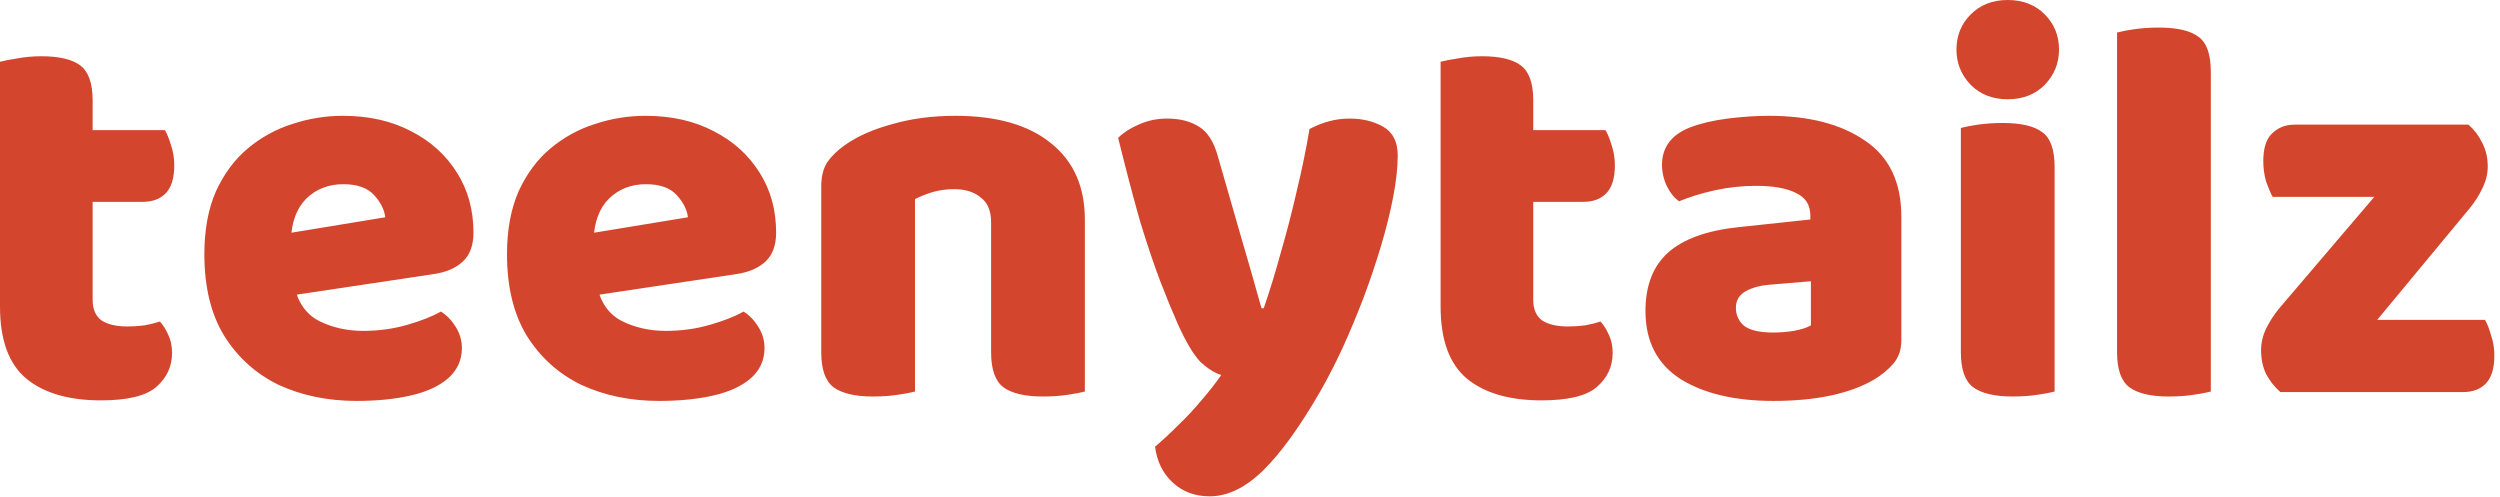
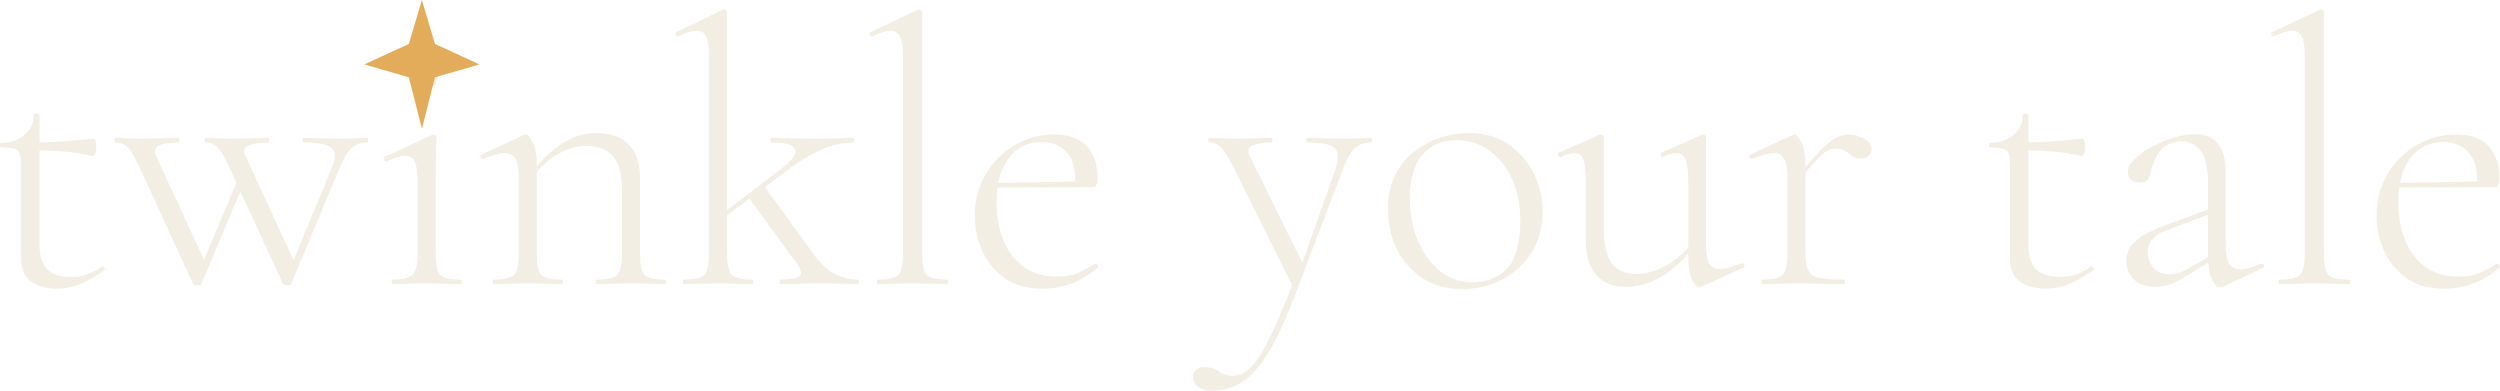
- <svg xmlns="http://www.w3.org/2000/svg" width="136" height="27" viewBox="0 0 136 27" fill="none">
-   <path d="M-0 13.41H5.04V16.32C5.04 16.82 5.2 17.19 5.52 17.43C5.86 17.65 6.33 17.76 6.93 17.76C7.23 17.76 7.54 17.74 7.86 17.7C8.18 17.64 8.46 17.57 8.7 17.49C8.88 17.69 9.03 17.93 9.15 18.21C9.29 18.49 9.36 18.82 9.36 19.2C9.36 19.94 9.07 20.56 8.49 21.06C7.93 21.54 6.93 21.78 5.49 21.78C3.73 21.78 2.37 21.38 1.41 20.58C0.47 19.78 -0 18.48 -0 16.68V13.41ZM3.3 10.98V7.08H8.97C9.09 7.28 9.2 7.55 9.3 7.89C9.42 8.23 9.48 8.6 9.48 9C9.48 9.7 9.32 10.21 9 10.53C8.7 10.83 8.29 10.98 7.77 10.98H3.3ZM5.04 14.13H-0V3.36C0.22 3.3 0.53 3.24 0.93 3.18C1.35 3.1 1.79 3.06 2.25 3.06C3.23 3.06 3.94 3.23 4.38 3.57C4.82 3.91 5.04 4.54 5.04 5.46V14.13ZM14.207 16.32L14.027 12.96L20.956 11.82C20.916 11.42 20.716 11.02 20.357 10.62C19.997 10.22 19.436 10.02 18.677 10.02C17.877 10.02 17.206 10.28 16.666 10.8C16.146 11.32 15.867 12.06 15.826 13.02L16.006 15.54C16.206 16.46 16.657 17.1 17.357 17.46C18.076 17.82 18.877 18 19.756 18C20.596 18 21.396 17.89 22.157 17.67C22.916 17.45 23.526 17.21 23.986 16.95C24.306 17.15 24.576 17.43 24.797 17.79C25.017 18.15 25.127 18.53 25.127 18.93C25.127 19.59 24.877 20.14 24.377 20.58C23.896 21 23.227 21.31 22.366 21.51C21.506 21.71 20.517 21.81 19.396 21.81C17.837 21.81 16.427 21.52 15.166 20.94C13.927 20.34 12.937 19.45 12.197 18.27C11.476 17.09 11.117 15.61 11.117 13.83C11.117 12.51 11.326 11.37 11.746 10.41C12.187 9.45 12.767 8.67 13.486 8.07C14.207 7.47 15.007 7.03 15.886 6.75C16.787 6.45 17.706 6.3 18.646 6.3C20.067 6.3 21.306 6.58 22.366 7.14C23.427 7.68 24.256 8.43 24.857 9.39C25.456 10.33 25.756 11.42 25.756 12.66C25.756 13.34 25.567 13.86 25.186 14.22C24.806 14.58 24.276 14.81 23.596 14.91L14.207 16.32ZM30.671 16.32L30.491 12.96L37.421 11.82C37.381 11.42 37.181 11.02 36.821 10.62C36.461 10.22 35.901 10.02 35.141 10.02C34.341 10.02 33.671 10.28 33.131 10.8C32.611 11.32 32.331 12.06 32.291 13.02L32.471 15.54C32.671 16.46 33.121 17.1 33.821 17.46C34.541 17.82 35.341 18 36.221 18C37.061 18 37.861 17.89 38.621 17.67C39.381 17.45 39.991 17.21 40.451 16.95C40.771 17.15 41.041 17.43 41.261 17.79C41.481 18.15 41.591 18.53 41.591 18.93C41.591 19.59 41.341 20.14 40.841 20.58C40.361 21 39.691 21.31 38.831 21.51C37.971 21.71 36.981 21.81 35.861 21.81C34.301 21.81 32.891 21.52 31.631 20.94C30.391 20.34 29.401 19.45 28.661 18.27C27.941 17.09 27.581 15.61 27.581 13.83C27.581 12.51 27.791 11.37 28.211 10.41C28.651 9.45 29.231 8.67 29.951 8.07C30.671 7.47 31.471 7.03 32.351 6.75C33.251 6.45 34.171 6.3 35.111 6.3C36.531 6.3 37.771 6.58 38.831 7.14C39.891 7.68 40.721 8.43 41.321 9.39C41.921 10.33 42.221 11.42 42.221 12.66C42.221 13.34 42.031 13.86 41.651 14.22C41.271 14.58 40.741 14.81 40.061 14.91L30.671 16.32ZM59.016 11.94V14.7H53.916V12.09C53.916 11.47 53.726 11.02 53.346 10.74C52.986 10.44 52.506 10.29 51.906 10.29C51.506 10.29 51.126 10.34 50.766 10.44C50.426 10.54 50.096 10.67 49.776 10.83V14.7H44.676V10.14C44.676 9.6 44.786 9.16 45.006 8.82C45.246 8.48 45.566 8.17 45.966 7.89C46.646 7.41 47.506 7.03 48.546 6.75C49.586 6.45 50.726 6.3 51.966 6.3C54.226 6.3 55.966 6.8 57.186 7.8C58.406 8.78 59.016 10.16 59.016 11.94ZM44.676 13.41H49.776V21.3C49.556 21.36 49.236 21.42 48.816 21.48C48.416 21.54 47.976 21.57 47.496 21.57C46.516 21.57 45.796 21.4 45.336 21.06C44.896 20.72 44.676 20.09 44.676 19.17V13.41ZM53.916 13.41H59.016V21.3C58.796 21.36 58.476 21.42 58.056 21.48C57.656 21.54 57.216 21.57 56.736 21.57C55.756 21.57 55.036 21.4 54.576 21.06C54.136 20.72 53.916 20.09 53.916 19.17V13.41ZM64.066 17.61C63.766 16.93 63.446 16.15 63.106 15.27C62.766 14.37 62.406 13.3 62.026 12.06C61.666 10.8 61.266 9.28 60.826 7.5C61.106 7.22 61.476 6.98 61.936 6.78C62.416 6.56 62.936 6.45 63.496 6.45C64.196 6.45 64.776 6.6 65.236 6.9C65.696 7.18 66.036 7.72 66.256 8.52C66.656 9.92 67.056 11.31 67.456 12.69C67.856 14.05 68.246 15.41 68.626 16.77H68.746C69.066 15.85 69.376 14.84 69.676 13.74C69.996 12.64 70.286 11.52 70.546 10.38C70.826 9.22 71.056 8.1 71.236 7.02C71.576 6.84 71.926 6.7 72.286 6.6C72.646 6.5 73.026 6.45 73.426 6.45C74.126 6.45 74.736 6.6 75.256 6.9C75.776 7.2 76.036 7.72 76.036 8.46C76.036 9.1 75.956 9.84 75.796 10.68C75.636 11.52 75.416 12.41 75.136 13.35C74.856 14.29 74.536 15.24 74.176 16.2C73.816 17.14 73.436 18.05 73.036 18.93C72.636 19.79 72.236 20.57 71.836 21.27C70.716 23.21 69.676 24.65 68.716 25.59C67.756 26.53 66.786 27 65.806 27C65.006 27 64.336 26.75 63.796 26.25C63.256 25.75 62.936 25.1 62.836 24.3C63.256 23.94 63.676 23.55 64.096 23.13C64.536 22.71 64.956 22.26 65.356 21.78C65.756 21.32 66.116 20.86 66.436 20.4C66.096 20.3 65.726 20.07 65.326 19.71C64.946 19.33 64.526 18.63 64.066 17.61ZM78.369 13.41H83.409V16.32C83.409 16.82 83.569 17.19 83.889 17.43C84.229 17.65 84.699 17.76 85.299 17.76C85.599 17.76 85.909 17.74 86.229 17.7C86.549 17.64 86.829 17.57 87.069 17.49C87.249 17.69 87.399 17.93 87.519 18.21C87.659 18.49 87.729 18.82 87.729 19.2C87.729 19.94 87.439 20.56 86.859 21.06C86.299 21.54 85.299 21.78 83.859 21.78C82.099 21.78 80.739 21.38 79.779 20.58C78.839 19.78 78.369 18.48 78.369 16.68V13.41ZM81.669 10.98V7.08H87.339C87.459 7.28 87.569 7.55 87.669 7.89C87.789 8.23 87.849 8.6 87.849 9C87.849 9.7 87.689 10.21 87.369 10.53C87.069 10.83 86.659 10.98 86.139 10.98H81.669ZM83.409 14.13H78.369V3.36C78.589 3.3 78.899 3.24 79.299 3.18C79.719 3.1 80.159 3.06 80.619 3.06C81.599 3.06 82.309 3.23 82.749 3.57C83.189 3.91 83.409 4.54 83.409 5.46V14.13ZM96.473 18.09C96.813 18.09 97.183 18.06 97.583 18C98.003 17.92 98.313 17.82 98.513 17.7V15.3L96.353 15.48C95.793 15.52 95.333 15.64 94.973 15.84C94.613 16.04 94.433 16.34 94.433 16.74C94.433 17.14 94.583 17.47 94.883 17.73C95.203 17.97 95.733 18.09 96.473 18.09ZM96.233 6.3C98.413 6.3 100.153 6.75 101.453 7.65C102.773 8.53 103.433 9.91 103.433 11.79V18.51C103.433 19.03 103.283 19.46 102.983 19.8C102.703 20.12 102.363 20.4 101.963 20.64C101.323 21.02 100.543 21.31 99.623 21.51C98.703 21.71 97.653 21.81 96.473 21.81C94.373 21.81 92.683 21.41 91.403 20.61C90.143 19.79 89.513 18.56 89.513 16.92C89.513 15.54 89.923 14.48 90.743 13.74C91.583 13 92.853 12.54 94.553 12.36L98.483 11.94V11.73C98.483 11.15 98.223 10.74 97.703 10.5C97.203 10.24 96.473 10.11 95.513 10.11C94.773 10.11 94.033 10.19 93.293 10.35C92.573 10.51 91.923 10.71 91.343 10.95C91.083 10.77 90.863 10.5 90.683 10.14C90.503 9.76 90.413 9.37 90.413 8.97C90.413 8.01 90.923 7.33 91.943 6.93C92.523 6.71 93.203 6.55 93.983 6.45C94.783 6.35 95.533 6.3 96.233 6.3ZM106.431 2.7C106.431 1.94 106.691 1.3 107.211 0.78C107.731 0.26 108.401 1.07288e-06 109.221 1.07288e-06C110.041 1.07288e-06 110.711 0.26 111.231 0.78C111.751 1.3 112.011 1.94 112.011 2.7C112.011 3.44 111.751 4.08 111.231 4.62C110.711 5.14 110.041 5.4 109.221 5.4C108.401 5.4 107.731 5.14 107.211 4.62C106.691 4.08 106.431 3.44 106.431 2.7ZM106.671 13.41H111.771V21.3C111.551 21.36 111.231 21.42 110.811 21.48C110.411 21.54 109.971 21.57 109.491 21.57C108.511 21.57 107.791 21.4 107.331 21.06C106.891 20.72 106.671 20.09 106.671 19.17V13.41ZM111.771 16.08H106.671V6.96C106.891 6.9 107.201 6.84 107.601 6.78C108.021 6.72 108.471 6.69 108.951 6.69C109.951 6.69 110.671 6.86 111.111 7.2C111.551 7.52 111.771 8.15 111.771 9.09V16.08ZM115.168 13.41H120.268V21.3C120.048 21.36 119.728 21.42 119.308 21.48C118.908 21.54 118.468 21.57 117.988 21.57C117.008 21.57 116.288 21.4 115.828 21.06C115.388 20.72 115.168 20.09 115.168 19.17V13.41ZM120.268 16.08H115.168V1.77C115.388 1.71 115.698 1.65 116.098 1.59C116.518 1.53 116.968 1.5 117.448 1.5C118.448 1.5 119.168 1.67 119.608 2.01C120.048 2.33 120.268 2.96 120.268 3.9V16.08ZM126.063 21.33H124.053C123.733 21.05 123.473 20.72 123.273 20.34C123.093 19.96 123.003 19.53 123.003 19.05C123.003 18.65 123.093 18.26 123.273 17.88C123.473 17.48 123.713 17.11 123.993 16.77L132.513 6.78H134.283C134.603 7.06 134.853 7.39 135.033 7.77C135.233 8.15 135.333 8.58 135.333 9.06C135.333 9.46 135.233 9.86 135.033 10.26C134.853 10.64 134.623 11 134.343 11.34L126.063 21.33ZM133.203 6.78V10.71H123.633C123.513 10.49 123.393 10.21 123.273 9.87C123.173 9.51 123.123 9.14 123.123 8.76C123.123 8.06 123.283 7.56 123.603 7.26C123.923 6.94 124.333 6.78 124.833 6.78H133.203ZM125.613 21.33V17.4H135.183C135.303 17.6 135.413 17.88 135.513 18.24C135.633 18.58 135.693 18.95 135.693 19.35C135.693 20.05 135.533 20.56 135.213 20.88C134.913 21.18 134.503 21.33 133.983 21.33H125.613Z" fill="#D4452E" />
+ <svg xmlns="http://www.w3.org/2000/svg" width="160" height="25" viewBox="0 0 160 25" fill="none">
+   <path d="M3.636 18.477C3.243 18.477 2.866 18.413 2.506 18.283C2.162 18.17 1.884 17.976 1.671 17.701C1.458 17.41 1.351 17.022 1.351 16.537V10.766C1.351 10.362 1.327 10.071 1.278 9.893C1.228 9.699 1.114 9.578 0.934 9.53C0.753 9.465 0.467 9.433 0.074 9.433C0.025 9.433 0 9.384 0 9.287C0 9.19 0.025 9.142 0.074 9.142C0.696 9.142 1.196 8.972 1.572 8.632C1.966 8.293 2.162 7.865 2.162 7.347C2.162 7.299 2.219 7.274 2.334 7.274C2.465 7.274 2.531 7.299 2.531 7.347V15.713C2.531 16.392 2.695 16.901 3.022 17.241C3.366 17.564 3.866 17.726 4.521 17.726C4.963 17.726 5.348 17.661 5.676 17.532C6.02 17.386 6.298 17.233 6.511 17.071C6.577 17.038 6.634 17.063 6.683 17.144C6.732 17.208 6.724 17.265 6.658 17.313C6.052 17.734 5.52 18.033 5.061 18.21C4.603 18.388 4.128 18.477 3.636 18.477ZM5.921 9.99C5.283 9.829 4.668 9.732 4.079 9.699C3.505 9.651 2.891 9.627 2.236 9.627V9.117C2.875 9.117 3.489 9.093 4.079 9.045C4.685 8.996 5.324 8.94 5.995 8.875C6.044 8.875 6.085 8.931 6.118 9.045C6.151 9.142 6.167 9.271 6.167 9.433C6.167 9.546 6.143 9.675 6.093 9.821C6.044 9.95 5.987 10.007 5.921 9.99Z" fill="#F3EEE4" />
+   <path d="M18.105 18.162L14.739 10.839C14.411 10.111 14.141 9.643 13.928 9.433C13.715 9.222 13.453 9.117 13.142 9.117C13.109 9.117 13.093 9.069 13.093 8.972C13.093 8.875 13.109 8.826 13.142 8.826C13.387 8.826 13.641 8.834 13.903 8.851C14.182 8.867 14.436 8.875 14.665 8.875C15.206 8.875 15.672 8.867 16.066 8.851C16.459 8.834 16.819 8.826 17.147 8.826C17.196 8.826 17.22 8.875 17.22 8.972C17.22 9.069 17.196 9.117 17.147 9.117C16.639 9.117 16.229 9.182 15.918 9.311C15.607 9.425 15.55 9.675 15.746 10.063L18.94 16.974L18.375 17.653L21.274 10.645C21.504 10.079 21.479 9.683 21.201 9.457C20.922 9.231 20.324 9.117 19.407 9.117C19.374 9.117 19.358 9.069 19.358 8.972C19.358 8.875 19.374 8.826 19.407 8.826C19.8 8.826 20.169 8.834 20.513 8.851C20.873 8.867 21.332 8.875 21.889 8.875C22.233 8.875 22.511 8.867 22.724 8.851C22.937 8.834 23.191 8.826 23.486 8.826C23.535 8.826 23.559 8.875 23.559 8.972C23.559 9.069 23.535 9.117 23.486 9.117C23.109 9.117 22.79 9.231 22.527 9.457C22.265 9.683 21.995 10.128 21.717 10.79L18.645 18.162C18.613 18.227 18.523 18.259 18.375 18.259C18.228 18.259 18.138 18.227 18.105 18.162ZM12.355 18.162L8.989 10.839C8.662 10.111 8.391 9.643 8.179 9.433C7.966 9.222 7.712 9.117 7.417 9.117C7.368 9.117 7.343 9.069 7.343 8.972C7.343 8.875 7.368 8.826 7.417 8.826C7.646 8.826 7.892 8.834 8.154 8.851C8.432 8.867 8.686 8.875 8.916 8.875C9.423 8.875 9.874 8.867 10.267 8.851C10.66 8.834 11.037 8.826 11.397 8.826C11.446 8.826 11.471 8.875 11.471 8.972C11.471 9.069 11.446 9.117 11.397 9.117C10.857 9.117 10.447 9.182 10.169 9.311C9.907 9.441 9.857 9.691 10.021 10.063L13.215 16.974L12.626 17.653L15.304 11.275L15.648 11.615L12.896 18.162C12.88 18.227 12.79 18.259 12.626 18.259C12.478 18.259 12.388 18.227 12.355 18.162Z" fill="#F3EEE4" />
+   <path d="M25.107 18.186C25.074 18.186 25.058 18.138 25.058 18.041C25.058 17.944 25.074 17.895 25.107 17.895C25.779 17.895 26.213 17.79 26.409 17.58C26.622 17.37 26.729 16.917 26.729 16.222V11.639C26.729 11.057 26.671 10.637 26.557 10.378C26.442 10.104 26.229 9.966 25.918 9.966C25.77 9.966 25.599 9.998 25.402 10.063C25.222 10.111 25.001 10.2 24.739 10.33C24.673 10.346 24.616 10.314 24.567 10.233C24.534 10.136 24.55 10.071 24.616 10.039L27.662 8.632C27.712 8.616 27.744 8.608 27.761 8.608C27.793 8.608 27.826 8.624 27.859 8.657C27.908 8.689 27.933 8.729 27.933 8.778C27.933 8.891 27.924 9.206 27.908 9.724C27.892 10.225 27.884 10.855 27.884 11.615V16.222C27.884 16.917 27.974 17.37 28.154 17.58C28.35 17.79 28.793 17.895 29.481 17.895C29.53 17.895 29.554 17.944 29.554 18.041C29.554 18.138 29.53 18.186 29.481 18.186C29.202 18.186 28.875 18.178 28.498 18.162C28.121 18.146 27.72 18.138 27.294 18.138C26.884 18.138 26.491 18.146 26.114 18.162C25.738 18.178 25.402 18.186 25.107 18.186ZM27.097 5.674C26.786 5.674 26.54 5.593 26.36 5.432C26.196 5.27 26.114 5.044 26.114 4.753C26.114 4.462 26.196 4.235 26.36 4.074C26.54 3.912 26.786 3.831 27.097 3.831C27.392 3.831 27.621 3.912 27.785 4.074C27.949 4.235 28.031 4.462 28.031 4.753C28.031 5.367 27.72 5.674 27.097 5.674Z" fill="#F3EEE4" />
+   <path d="M38.212 18.186C38.163 18.186 38.139 18.138 38.139 18.041C38.139 17.944 38.163 17.895 38.212 17.895C38.884 17.895 39.318 17.79 39.515 17.58C39.711 17.37 39.81 16.917 39.81 16.222V12.173C39.81 11.187 39.621 10.467 39.245 10.015C38.868 9.562 38.278 9.336 37.475 9.336C36.853 9.336 36.214 9.538 35.559 9.942C34.92 10.346 34.363 10.904 33.888 11.615L33.79 11.324C34.56 10.322 35.297 9.602 36.001 9.166C36.706 8.729 37.418 8.511 38.139 8.511C39.04 8.511 39.736 8.754 40.227 9.239C40.719 9.707 40.964 10.443 40.964 11.445V16.222C40.964 16.917 41.054 17.37 41.235 17.58C41.431 17.79 41.873 17.895 42.561 17.895C42.611 17.895 42.635 17.944 42.635 18.041C42.635 18.138 42.611 18.186 42.561 18.186C42.283 18.186 41.955 18.178 41.579 18.162C41.202 18.146 40.809 18.138 40.399 18.138C39.99 18.138 39.588 18.146 39.195 18.162C38.819 18.178 38.491 18.186 38.212 18.186ZM31.603 18.186C31.554 18.186 31.529 18.138 31.529 18.041C31.529 17.944 31.554 17.895 31.603 17.895C32.275 17.895 32.709 17.79 32.905 17.58C33.102 17.37 33.2 16.917 33.2 16.222V11.373C33.2 10.823 33.135 10.427 33.004 10.184C32.873 9.926 32.643 9.796 32.316 9.796C32.152 9.796 31.955 9.829 31.726 9.893C31.497 9.958 31.235 10.047 30.94 10.16C30.874 10.176 30.817 10.144 30.768 10.063C30.735 9.982 30.751 9.926 30.817 9.893L33.544 8.632C33.577 8.616 33.618 8.608 33.667 8.608C33.782 8.608 33.921 8.778 34.085 9.117C34.265 9.441 34.355 9.918 34.355 10.548V16.222C34.355 16.917 34.445 17.37 34.625 17.58C34.822 17.79 35.264 17.895 35.952 17.895C36.001 17.895 36.026 17.944 36.026 18.041C36.026 18.138 36.001 18.186 35.952 18.186C35.674 18.186 35.346 18.178 34.969 18.162C34.593 18.146 34.199 18.138 33.79 18.138C33.38 18.138 32.979 18.146 32.586 18.162C32.209 18.178 31.882 18.186 31.603 18.186Z" fill="#F3EEE4" />
+   <path d="M43.781 18.186C43.732 18.186 43.708 18.138 43.708 18.041C43.708 17.944 43.732 17.895 43.781 17.895C44.453 17.895 44.887 17.79 45.084 17.58C45.28 17.37 45.378 16.917 45.378 16.222V3.637C45.378 3.055 45.321 2.635 45.206 2.376C45.092 2.102 44.887 1.964 44.592 1.964C44.33 1.964 43.937 2.085 43.413 2.328C43.347 2.36 43.29 2.328 43.241 2.231C43.208 2.134 43.224 2.077 43.29 2.061L46.238 0.63C46.287 0.614 46.328 0.606 46.361 0.606C46.394 0.606 46.427 0.622 46.459 0.655C46.508 0.687 46.533 0.727 46.533 0.776V16.222C46.533 16.917 46.631 17.37 46.828 17.58C47.025 17.79 47.467 17.895 48.155 17.895C48.188 17.895 48.204 17.944 48.204 18.041C48.204 18.138 48.188 18.186 48.155 18.186C47.86 18.186 47.524 18.178 47.147 18.162C46.787 18.146 46.394 18.138 45.968 18.138C45.559 18.138 45.157 18.146 44.764 18.162C44.387 18.178 44.06 18.186 43.781 18.186ZM49.948 18.186C49.916 18.186 49.899 18.138 49.899 18.041C49.899 17.944 49.916 17.895 49.948 17.895C50.571 17.895 50.972 17.823 51.152 17.677C51.333 17.532 51.291 17.273 51.029 16.901L47.885 12.609L48.892 11.882L52.037 16.222C52.479 16.853 52.946 17.289 53.437 17.532C53.929 17.774 54.42 17.895 54.911 17.895C54.944 17.895 54.961 17.944 54.961 18.041C54.961 18.138 54.944 18.186 54.911 18.186C54.617 18.186 54.281 18.178 53.904 18.162C53.544 18.146 53.151 18.138 52.725 18.138C52.119 18.138 51.594 18.146 51.152 18.162C50.726 18.178 50.325 18.186 49.948 18.186ZM46.214 14.015L46.115 13.773L50.096 10.718C50.767 10.2 51.029 9.804 50.882 9.53C50.751 9.255 50.251 9.117 49.383 9.117C49.334 9.117 49.309 9.069 49.309 8.972C49.309 8.875 49.334 8.826 49.383 8.826C49.776 8.826 50.169 8.834 50.563 8.851C50.956 8.867 51.48 8.875 52.135 8.875C52.741 8.875 53.224 8.867 53.585 8.851C53.945 8.834 54.289 8.826 54.617 8.826C54.649 8.826 54.666 8.875 54.666 8.972C54.666 9.069 54.649 9.117 54.617 9.117C54.24 9.117 53.83 9.174 53.388 9.287C52.962 9.4 52.512 9.586 52.037 9.845C51.562 10.087 51.062 10.402 50.538 10.79L46.214 14.015Z" fill="#F3EEE4" />
+   <path d="M56.194 18.186C56.145 18.186 56.121 18.138 56.121 18.041C56.121 17.944 56.145 17.895 56.194 17.895C56.866 17.895 57.3 17.79 57.496 17.58C57.693 17.37 57.791 16.917 57.791 16.222V3.637C57.791 3.055 57.734 2.635 57.619 2.376C57.505 2.102 57.3 1.964 57.005 1.964C56.743 1.964 56.35 2.085 55.826 2.328C55.76 2.36 55.703 2.328 55.654 2.231C55.621 2.134 55.637 2.077 55.703 2.061L58.725 0.63C58.758 0.614 58.799 0.606 58.848 0.606C58.881 0.606 58.913 0.622 58.946 0.655C58.995 0.687 59.02 0.727 59.02 0.776V16.222C59.02 16.901 59.11 17.354 59.29 17.58C59.487 17.79 59.929 17.895 60.617 17.895C60.666 17.895 60.691 17.944 60.691 18.041C60.691 18.138 60.666 18.186 60.617 18.186C60.339 18.186 60.003 18.178 59.609 18.162C59.233 18.146 58.831 18.138 58.406 18.138C57.996 18.138 57.595 18.146 57.202 18.162C56.809 18.178 56.473 18.186 56.194 18.186Z" fill="#F3EEE4" />
+   <path d="M66.756 18.477C65.79 18.477 64.979 18.259 64.323 17.823C63.685 17.37 63.202 16.788 62.874 16.077C62.546 15.365 62.383 14.614 62.383 13.822C62.383 12.835 62.612 11.954 63.071 11.178C63.529 10.386 64.143 9.764 64.913 9.311C65.699 8.843 66.551 8.608 67.469 8.608C68.402 8.608 69.098 8.859 69.557 9.36C70.016 9.861 70.245 10.532 70.245 11.373C70.245 11.583 70.22 11.736 70.171 11.833C70.138 11.93 70.065 11.979 69.95 11.979H68.795C68.877 10.976 68.713 10.249 68.304 9.796C67.911 9.328 67.37 9.093 66.682 9.093C65.765 9.093 65.052 9.441 64.545 10.136C64.037 10.815 63.783 11.752 63.783 12.949C63.783 13.854 63.93 14.67 64.225 15.398C64.52 16.109 64.954 16.675 65.528 17.095C66.101 17.499 66.797 17.701 67.616 17.701C68.189 17.701 68.656 17.62 69.016 17.459C69.393 17.281 69.754 17.087 70.097 16.877C70.13 16.845 70.171 16.869 70.22 16.95C70.286 17.014 70.302 17.071 70.269 17.119C69.696 17.604 69.115 17.952 68.525 18.162C67.952 18.372 67.362 18.477 66.756 18.477ZM63.464 12.003L63.439 11.712L69.041 11.615V11.979L63.464 12.003Z" fill="#F3EEE4" />
+   <path d="M87.73 8.826C87.779 8.826 87.804 8.875 87.804 8.972C87.804 9.069 87.779 9.117 87.73 9.117C87.353 9.117 87.026 9.231 86.747 9.457C86.469 9.683 86.207 10.128 85.961 10.79L82.89 18.865C82.3 20.417 81.735 21.638 81.195 22.527C80.654 23.432 80.089 24.07 79.499 24.442C78.926 24.814 78.271 25 77.534 25C77.222 25 76.952 24.927 76.723 24.782C76.477 24.636 76.354 24.41 76.354 24.103C76.354 23.909 76.428 23.755 76.575 23.642C76.706 23.545 76.854 23.497 77.018 23.497C77.345 23.497 77.591 23.537 77.755 23.618C77.935 23.715 78.099 23.812 78.246 23.909C78.41 24.006 78.623 24.054 78.885 24.054C79.294 24.054 79.688 23.868 80.064 23.497C80.441 23.125 80.842 22.494 81.268 21.605C81.71 20.716 82.226 19.504 82.816 17.968V18.502L79.008 10.839C78.647 10.128 78.361 9.667 78.148 9.457C77.951 9.231 77.697 9.117 77.386 9.117C77.353 9.117 77.337 9.069 77.337 8.972C77.337 8.875 77.353 8.826 77.386 8.826C77.632 8.826 77.886 8.834 78.148 8.851C78.41 8.867 78.664 8.875 78.909 8.875C79.434 8.875 79.892 8.867 80.285 8.851C80.695 8.834 81.064 8.826 81.391 8.826C81.424 8.826 81.44 8.875 81.44 8.972C81.44 9.069 81.424 9.117 81.391 9.117C80.883 9.117 80.474 9.182 80.163 9.311C79.868 9.441 79.819 9.691 80.015 10.063L83.455 17.022L82.963 17.919L85.445 10.887C85.691 10.176 85.683 9.707 85.421 9.481C85.159 9.239 84.569 9.117 83.651 9.117C83.619 9.117 83.602 9.069 83.602 8.972C83.602 8.875 83.619 8.826 83.651 8.826C84.045 8.826 84.413 8.834 84.757 8.851C85.118 8.867 85.576 8.875 86.133 8.875C86.477 8.875 86.755 8.867 86.969 8.851C87.181 8.834 87.435 8.826 87.73 8.826Z" fill="#F3EEE4" />
+   <path d="M93.566 18.502C92.6 18.502 91.756 18.267 91.035 17.798C90.331 17.329 89.782 16.707 89.389 15.931C89.012 15.139 88.824 14.29 88.824 13.385C88.824 12.544 88.98 11.817 89.291 11.203C89.602 10.588 90.012 10.087 90.519 9.699C91.043 9.295 91.609 8.996 92.215 8.802C92.821 8.608 93.419 8.511 94.008 8.511C94.991 8.511 95.835 8.754 96.539 9.239C97.243 9.724 97.784 10.346 98.161 11.106C98.537 11.866 98.726 12.666 98.726 13.506C98.726 14.541 98.488 15.43 98.013 16.174C97.538 16.917 96.908 17.491 96.121 17.895C95.352 18.299 94.5 18.502 93.566 18.502ZM94.254 18.065C95.171 18.065 95.908 17.766 96.465 17.168C97.022 16.553 97.301 15.543 97.301 14.137C97.301 13.151 97.129 12.27 96.785 11.494C96.441 10.718 95.958 10.104 95.335 9.651C94.729 9.198 94.016 8.972 93.198 8.972C92.264 8.972 91.535 9.295 91.011 9.942C90.487 10.572 90.225 11.486 90.225 12.682C90.225 13.636 90.388 14.525 90.716 15.349C91.06 16.174 91.535 16.836 92.141 17.337C92.747 17.823 93.451 18.065 94.254 18.065Z" fill="#F3EEE4" />
+   <path d="M104.047 18.356C103.26 18.356 102.638 18.113 102.179 17.628C101.721 17.127 101.491 16.384 101.491 15.398V11.639C101.491 10.976 101.442 10.508 101.344 10.233C101.246 9.942 101.057 9.796 100.779 9.796C100.533 9.796 100.238 9.877 99.894 10.039C99.829 10.071 99.772 10.039 99.722 9.942C99.69 9.845 99.706 9.788 99.772 9.772L102.351 8.632C102.384 8.616 102.417 8.608 102.45 8.608C102.482 8.608 102.523 8.624 102.573 8.657C102.622 8.689 102.646 8.729 102.646 8.778V14.67C102.646 15.656 102.818 16.384 103.162 16.853C103.506 17.305 104.022 17.532 104.71 17.532C105.382 17.532 106.053 17.337 106.725 16.95C107.396 16.545 107.986 15.996 108.494 15.301L108.617 15.567C107.814 16.57 107.044 17.289 106.307 17.726C105.57 18.146 104.817 18.356 104.047 18.356ZM109.182 8.778V15.64C109.182 16.19 109.247 16.594 109.378 16.853C109.526 17.095 109.763 17.216 110.091 17.216C110.271 17.216 110.468 17.184 110.681 17.119C110.894 17.055 111.156 16.966 111.467 16.853C111.549 16.82 111.606 16.853 111.639 16.95C111.672 17.03 111.655 17.087 111.59 17.119L108.838 18.38C108.805 18.396 108.772 18.404 108.74 18.404C108.625 18.404 108.478 18.243 108.297 17.919C108.134 17.58 108.052 17.095 108.052 16.465V11.639C108.052 10.976 107.994 10.508 107.88 10.233C107.781 9.942 107.593 9.796 107.315 9.796C107.069 9.796 106.774 9.877 106.43 10.039C106.364 10.071 106.315 10.039 106.283 9.942C106.25 9.845 106.266 9.788 106.332 9.772L108.912 8.632C108.944 8.616 108.969 8.608 108.985 8.608C109.018 8.608 109.059 8.624 109.108 8.657C109.157 8.689 109.182 8.729 109.182 8.778Z" fill="#F3EEE4" />
+   <path d="M115.084 11.615L114.986 11.373C115.592 10.629 116.084 10.063 116.46 9.675C116.853 9.271 117.189 8.996 117.468 8.851C117.746 8.689 118.016 8.608 118.279 8.608C118.622 8.608 118.958 8.697 119.286 8.875C119.613 9.053 119.777 9.271 119.777 9.53C119.777 9.691 119.712 9.837 119.581 9.966C119.466 10.095 119.294 10.16 119.065 10.16C118.868 10.16 118.696 10.104 118.549 9.99C118.418 9.877 118.27 9.772 118.107 9.675C117.943 9.562 117.722 9.505 117.443 9.505C117.296 9.505 117.132 9.554 116.952 9.651C116.788 9.732 116.559 9.926 116.264 10.233C115.985 10.524 115.592 10.985 115.084 11.615ZM112.799 18.186C112.75 18.186 112.726 18.138 112.726 18.041C112.726 17.944 112.75 17.895 112.799 17.895C113.471 17.895 113.905 17.79 114.102 17.58C114.298 17.37 114.396 16.917 114.396 16.222V11.373C114.396 10.823 114.331 10.427 114.2 10.184C114.069 9.926 113.84 9.796 113.512 9.796C113.348 9.796 113.152 9.829 112.922 9.893C112.693 9.958 112.431 10.047 112.136 10.16C112.07 10.176 112.013 10.144 111.964 10.063C111.931 9.982 111.948 9.926 112.013 9.893L114.74 8.632C114.773 8.616 114.814 8.608 114.863 8.608C114.978 8.608 115.117 8.778 115.281 9.117C115.461 9.441 115.551 9.918 115.551 10.548V16.222C115.551 16.691 115.609 17.047 115.723 17.289C115.838 17.532 116.067 17.693 116.411 17.774C116.772 17.855 117.304 17.895 118.008 17.895C118.057 17.895 118.082 17.944 118.082 18.041C118.082 18.138 118.057 18.186 118.008 18.186C117.615 18.186 117.156 18.178 116.632 18.162C116.108 18.146 115.559 18.138 114.986 18.138C114.577 18.138 114.175 18.146 113.782 18.162C113.405 18.178 113.078 18.186 112.799 18.186Z" fill="#F3EEE4" />
+   <path d="M130.925 18.477C130.532 18.477 130.156 18.413 129.795 18.283C129.451 18.17 129.173 17.976 128.96 17.701C128.747 17.41 128.64 17.022 128.64 16.537V10.766C128.64 10.362 128.616 10.071 128.567 9.893C128.518 9.699 128.403 9.578 128.223 9.53C128.042 9.465 127.756 9.433 127.363 9.433C127.314 9.433 127.289 9.384 127.289 9.287C127.289 9.19 127.314 9.142 127.363 9.142C127.985 9.142 128.485 8.972 128.861 8.632C129.255 8.293 129.451 7.865 129.451 7.347C129.451 7.299 129.508 7.274 129.623 7.274C129.754 7.274 129.82 7.299 129.82 7.347V15.713C129.82 16.392 129.984 16.901 130.311 17.241C130.655 17.564 131.155 17.726 131.81 17.726C132.252 17.726 132.637 17.661 132.965 17.532C133.309 17.386 133.587 17.233 133.8 17.071C133.866 17.038 133.923 17.063 133.972 17.144C134.021 17.208 134.013 17.265 133.947 17.313C133.341 17.734 132.809 18.033 132.35 18.21C131.892 18.388 131.417 18.477 130.925 18.477ZM133.21 9.99C132.572 9.829 131.957 9.732 131.368 9.699C130.794 9.651 130.18 9.627 129.525 9.627V9.117C130.164 9.117 130.778 9.093 131.368 9.045C131.974 8.996 132.613 8.94 133.284 8.875C133.333 8.875 133.374 8.931 133.407 9.045C133.44 9.142 133.456 9.271 133.456 9.433C133.456 9.546 133.432 9.675 133.382 9.821C133.333 9.95 133.276 10.007 133.21 9.99Z" fill="#F3EEE4" />
+   <path d="M142.298 18.332C142.232 18.364 142.167 18.38 142.101 18.38C141.905 18.38 141.725 18.21 141.561 17.871C141.397 17.532 141.315 17.038 141.315 16.392V11.712C141.315 10.71 141.151 10.014 140.824 9.627C140.513 9.239 140.119 9.045 139.644 9.045C139.235 9.045 138.891 9.142 138.613 9.336C138.35 9.513 138.146 9.74 137.998 10.015C137.867 10.289 137.769 10.548 137.703 10.79C137.671 10.952 137.613 11.146 137.531 11.373C137.45 11.583 137.245 11.688 136.917 11.688C136.671 11.688 136.483 11.615 136.352 11.469C136.237 11.324 136.18 11.17 136.18 11.009C136.18 10.734 136.327 10.459 136.622 10.184C136.917 9.893 137.286 9.627 137.728 9.384C138.187 9.142 138.662 8.948 139.153 8.802C139.644 8.657 140.095 8.584 140.504 8.584C141.176 8.584 141.667 8.802 141.979 9.239C142.29 9.659 142.445 10.241 142.445 10.985V15.567C142.445 16.149 142.511 16.578 142.642 16.853C142.789 17.111 143.035 17.241 143.379 17.241C143.69 17.241 144.141 17.119 144.73 16.877C144.812 16.845 144.87 16.877 144.902 16.974C144.935 17.055 144.911 17.111 144.829 17.144L142.298 18.332ZM137.949 18.356C137.343 18.356 136.876 18.194 136.549 17.871C136.237 17.532 136.082 17.144 136.082 16.707C136.082 16.432 136.147 16.166 136.278 15.907C136.426 15.648 136.671 15.398 137.015 15.155C137.376 14.913 137.867 14.678 138.49 14.452L141.561 13.312L141.61 13.627L138.711 14.719C138.367 14.848 138.105 14.993 137.925 15.155C137.744 15.301 137.622 15.462 137.556 15.64C137.49 15.802 137.458 15.972 137.458 16.149C137.458 16.505 137.572 16.828 137.802 17.119C138.047 17.41 138.4 17.556 138.858 17.556C139.038 17.556 139.227 17.532 139.423 17.483C139.62 17.418 139.857 17.305 140.136 17.144L141.782 16.198L141.831 16.489L139.988 17.628C139.579 17.887 139.219 18.073 138.907 18.186C138.596 18.299 138.277 18.356 137.949 18.356Z" fill="#F3EEE4" />
+   <path d="M145.908 18.186C145.859 18.186 145.835 18.138 145.835 18.041C145.835 17.944 145.859 17.895 145.908 17.895C146.58 17.895 147.014 17.79 147.211 17.58C147.407 17.37 147.506 16.917 147.506 16.222V3.637C147.506 3.055 147.448 2.635 147.334 2.376C147.219 2.102 147.014 1.964 146.719 1.964C146.457 1.964 146.064 2.085 145.54 2.328C145.474 2.36 145.417 2.328 145.368 2.231C145.335 2.134 145.352 2.077 145.417 2.061L148.439 0.63C148.472 0.614 148.513 0.606 148.562 0.606C148.595 0.606 148.628 0.622 148.66 0.655C148.709 0.687 148.734 0.727 148.734 0.776V16.222C148.734 16.901 148.824 17.354 149.004 17.58C149.201 17.79 149.643 17.895 150.331 17.895C150.38 17.895 150.405 17.944 150.405 18.041C150.405 18.138 150.38 18.186 150.331 18.186C150.053 18.186 149.717 18.178 149.324 18.162C148.947 18.146 148.546 18.138 148.12 18.138C147.71 18.138 147.309 18.146 146.916 18.162C146.523 18.178 146.187 18.186 145.908 18.186Z" fill="#F3EEE4" />
+   <path d="M156.47 18.477C155.504 18.477 154.693 18.259 154.038 17.823C153.399 17.37 152.916 16.788 152.588 16.077C152.26 15.365 152.097 14.614 152.097 13.822C152.097 12.835 152.326 11.954 152.785 11.178C153.243 10.386 153.858 9.764 154.627 9.311C155.414 8.843 156.265 8.608 157.183 8.608C158.116 8.608 158.812 8.859 159.271 9.36C159.73 9.861 159.959 10.532 159.959 11.373C159.959 11.583 159.934 11.736 159.885 11.833C159.853 11.93 159.779 11.979 159.664 11.979H158.509C158.591 10.976 158.428 10.249 158.018 9.796C157.625 9.328 157.084 9.093 156.396 9.093C155.479 9.093 154.767 9.441 154.259 10.136C153.751 10.815 153.497 11.752 153.497 12.949C153.497 13.854 153.645 14.67 153.939 15.398C154.234 16.109 154.668 16.675 155.242 17.095C155.815 17.499 156.511 17.701 157.33 17.701C157.903 17.701 158.37 17.62 158.731 17.459C159.107 17.281 159.468 17.087 159.812 16.877C159.844 16.845 159.885 16.869 159.934 16.95C160 17.014 160.016 17.071 159.984 17.119C159.41 17.604 158.829 17.952 158.239 18.162C157.666 18.372 157.076 18.477 156.47 18.477ZM153.178 12.003L153.153 11.712L158.755 11.615V11.979L153.178 12.003Z" fill="#F3EEE4" />
+   <path d="M27.002 0L27.838 2.813L30.688 4.122L27.838 4.947L27.002 8.244L26.167 4.947L23.317 4.122L26.167 2.813L27.002 0Z" fill="#E3AC5A" />
</svg>
